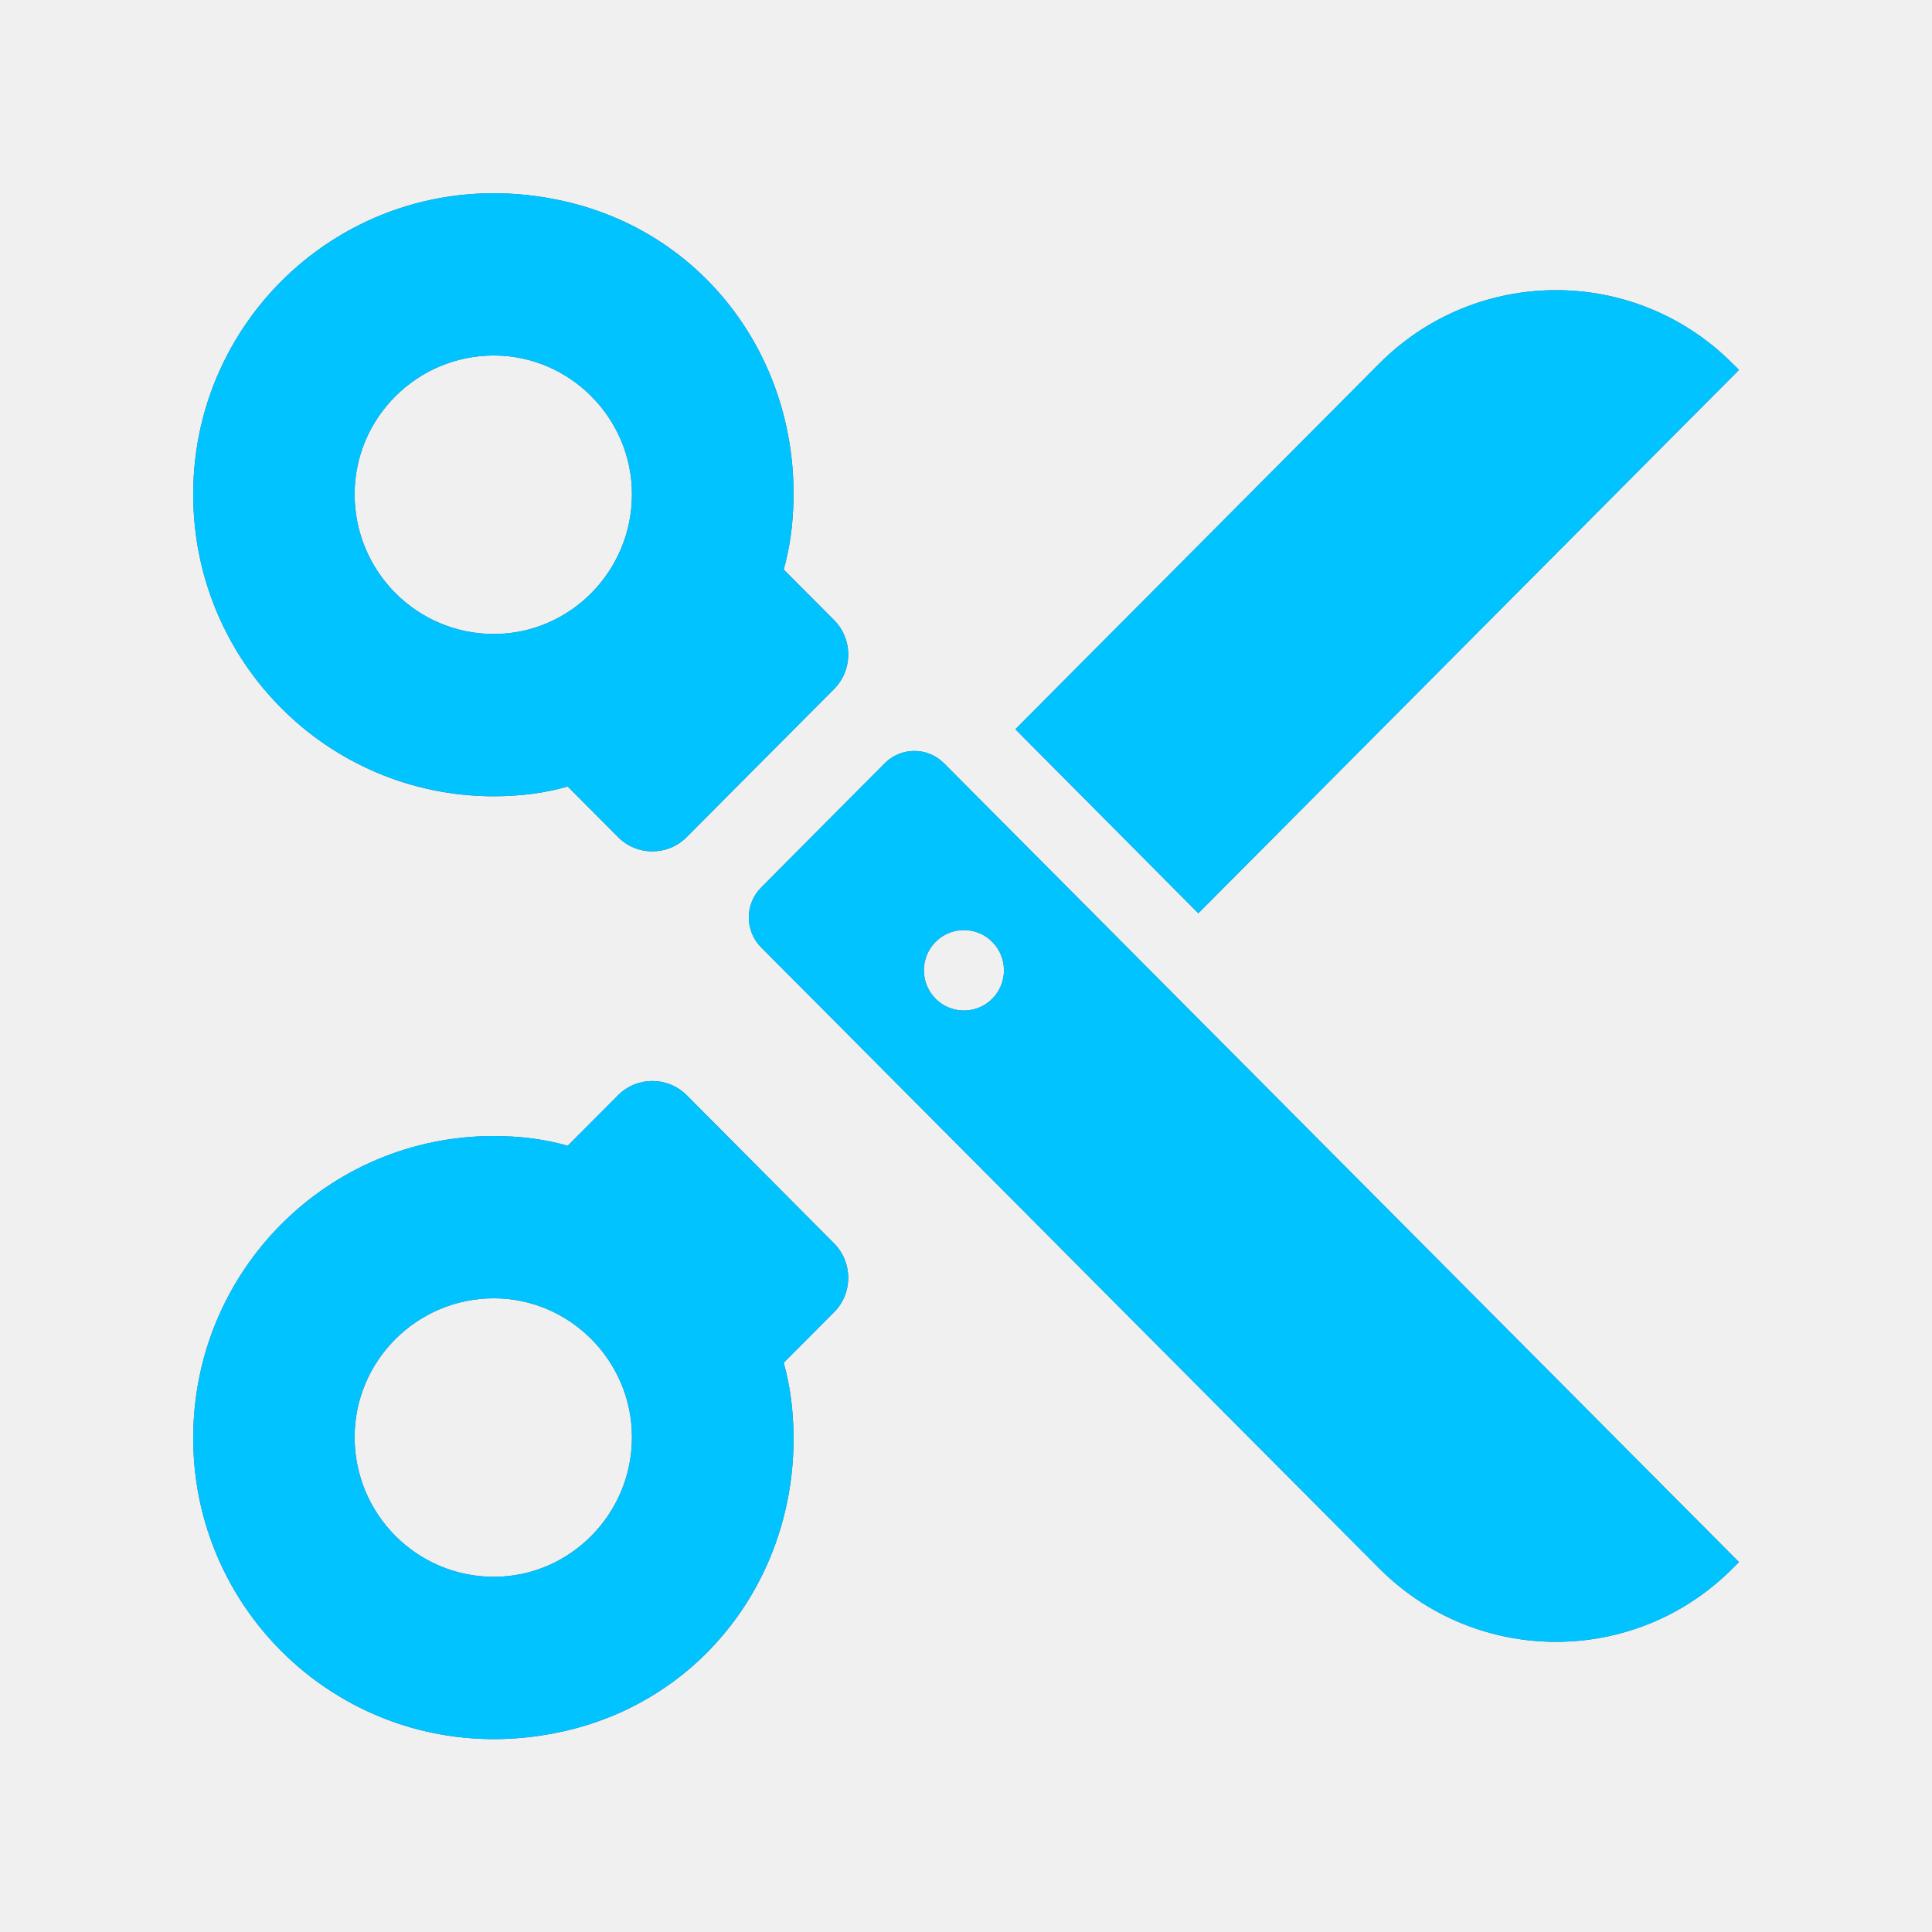
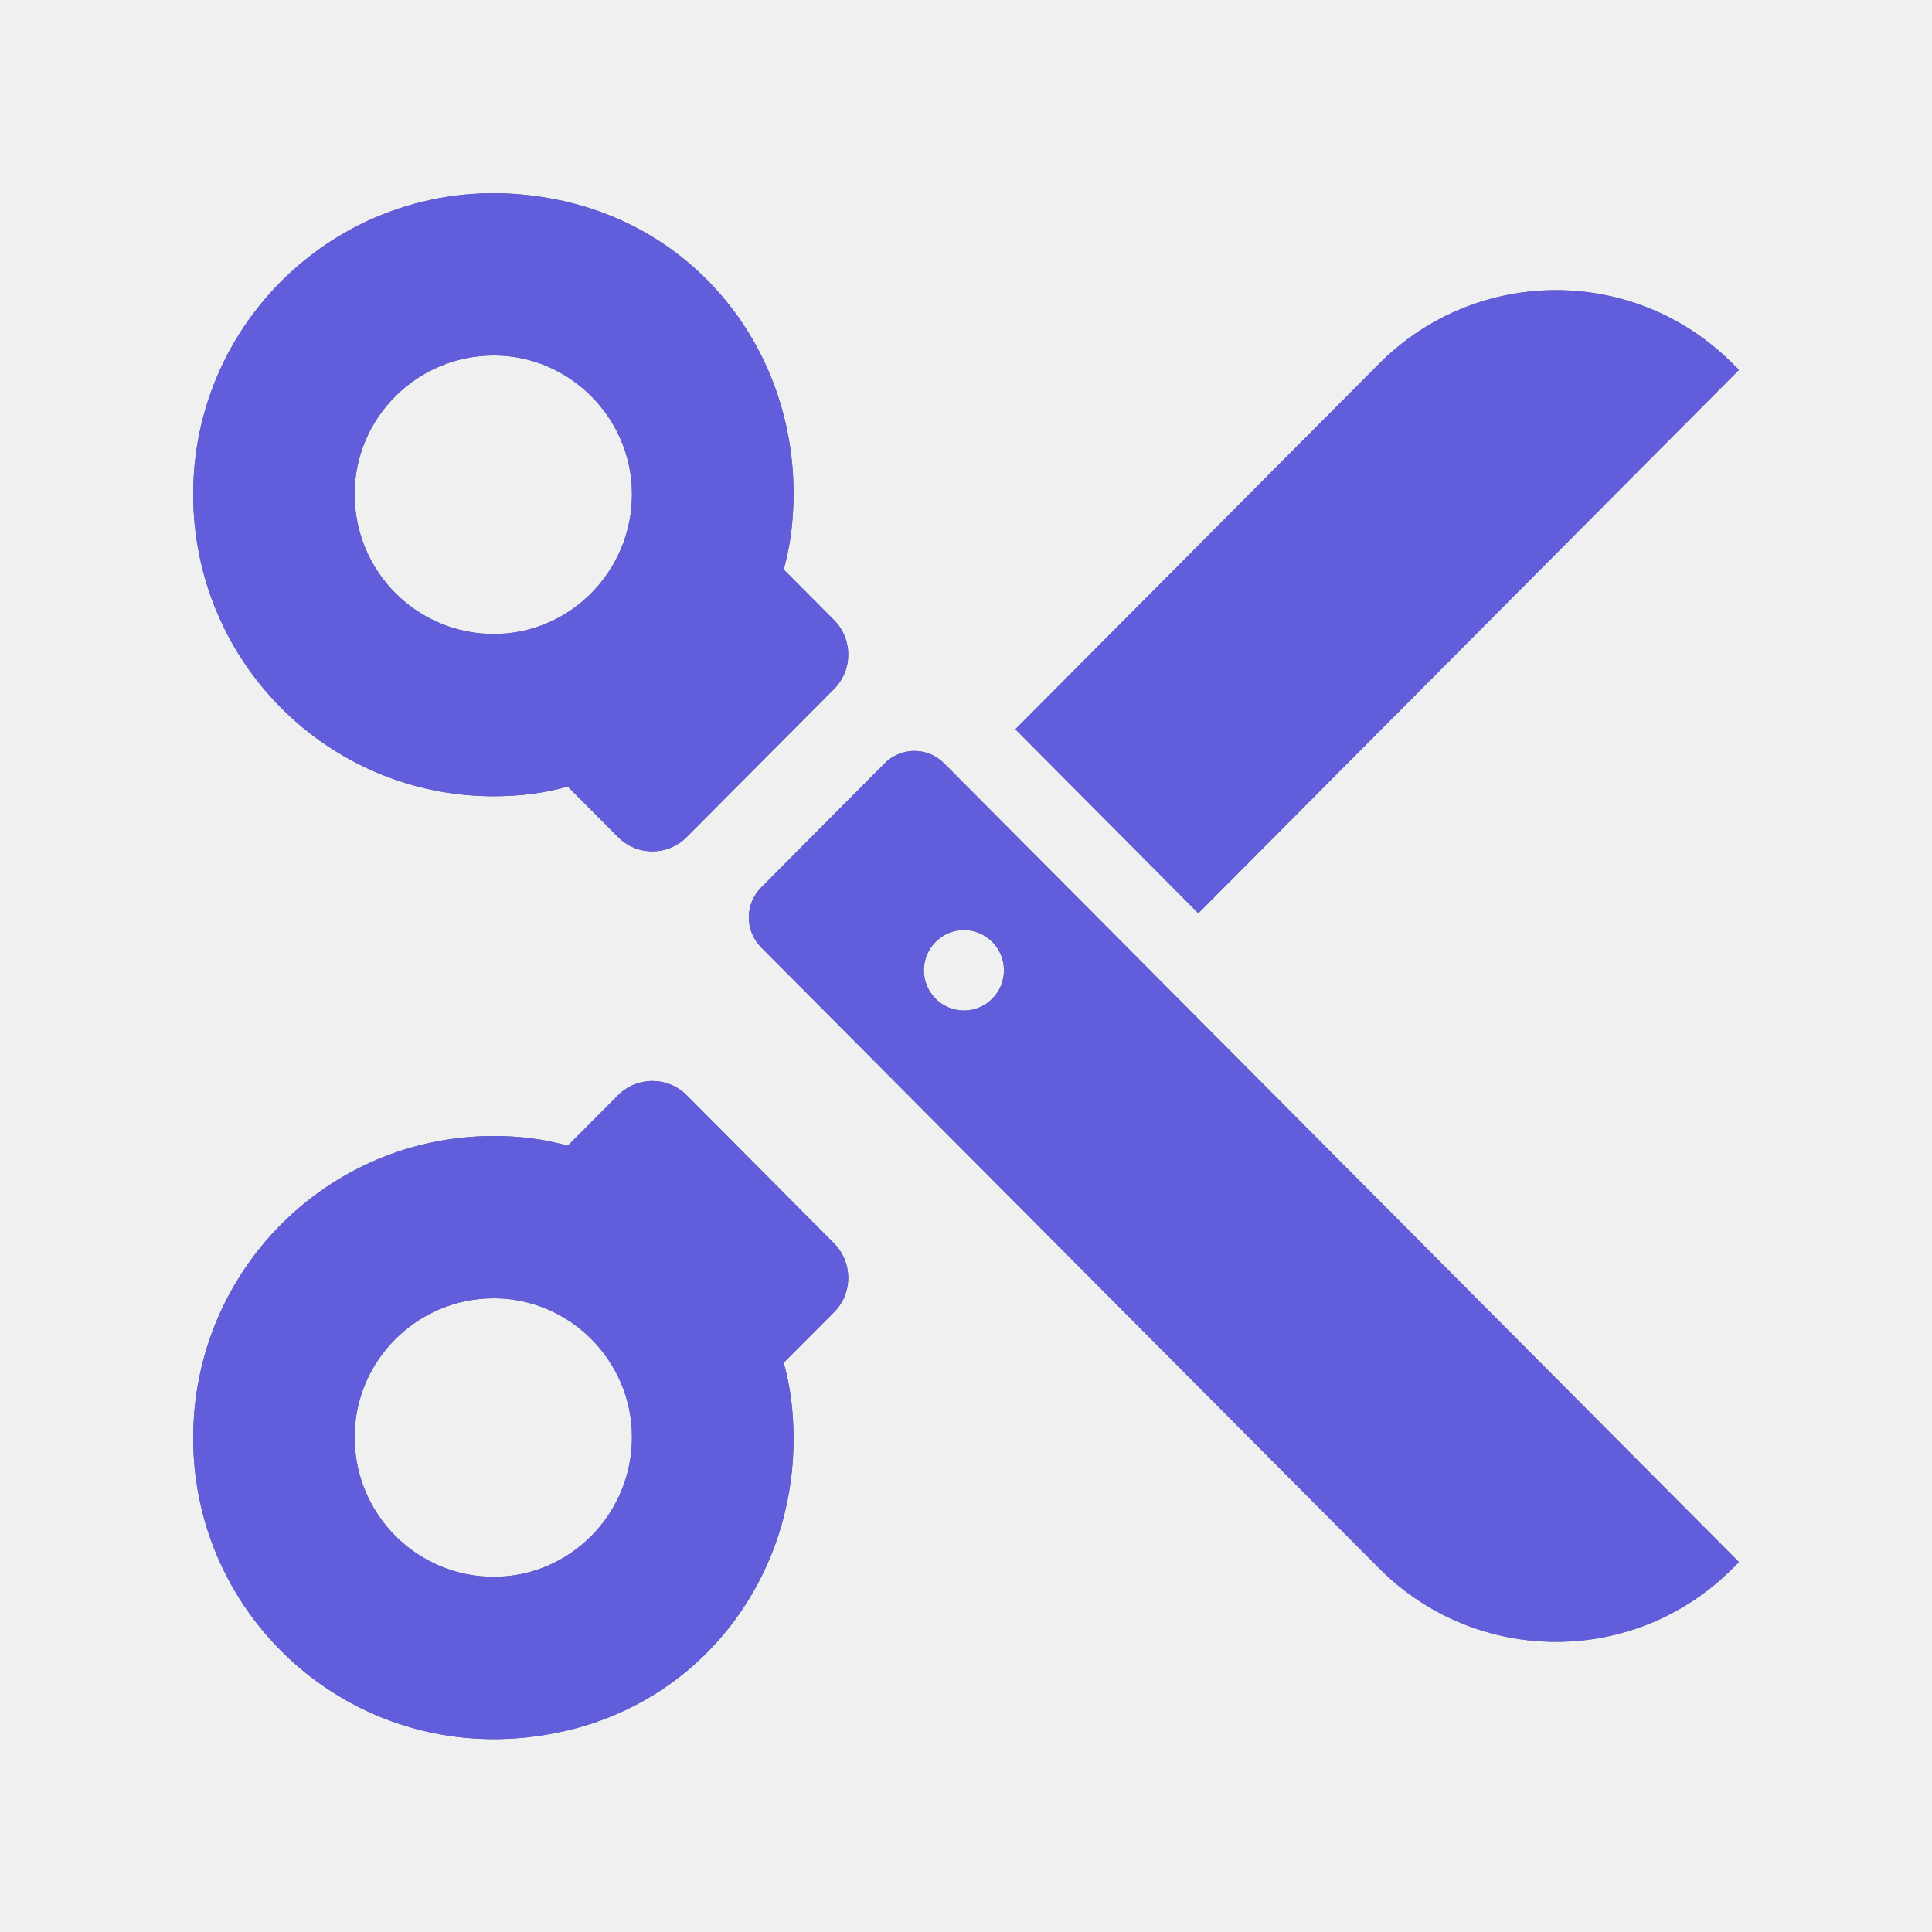
<svg xmlns="http://www.w3.org/2000/svg" xmlns:xlink="http://www.w3.org/1999/xlink" width="20px" height="20px" viewBox="0 0 20 20" version="1.1">
  <defs>
    <path d="M6.542,14.877 C6.542,15.676 5.897,16.323 5.112,16.323 C4.316,16.323 3.671,15.676 3.671,14.877 C3.671,14.087 4.316,13.44 5.112,13.44 C5.897,13.44 6.542,14.087 6.542,14.877 L6.542,14.877 Z M8.634,13.584 C8.83,13.388 8.83,13.069 8.634,12.871 L7.109,11.338 C6.912,11.141 6.594,11.141 6.398,11.338 L5.877,11.861 C5.635,11.791 5.374,11.76 5.112,11.76 C3.39,11.76 2,13.157 2,14.887 C2,16.841 3.795,18.378 5.832,17.923 C7.369,17.58 8.348,16.157 8.2,14.582 C8.185,14.421 8.156,14.264 8.113,14.107 L8.634,13.584 Z M6.542,5.116 C6.542,5.916 5.897,6.563 5.112,6.563 C4.316,6.563 3.671,5.916 3.671,5.116 C3.671,4.327 4.316,3.68 5.112,3.68 C5.897,3.68 6.542,4.327 6.542,5.116 M18.002,16.171 L17.937,16.235 C16.927,17.25 15.288,17.25 14.277,16.235 L7.879,9.807 C7.709,9.635 7.709,9.359 7.879,9.188 L9.158,7.902 C9.328,7.731 9.603,7.731 9.773,7.902 L18.002,16.171 Z M18.002,3.829 L12.405,9.454 L10.511,7.549 L14.277,3.765 C15.288,2.75 16.927,2.75 17.937,3.765 L18.002,3.829 Z M8.634,6.419 C8.83,6.615 8.83,6.936 8.634,7.133 L7.109,8.665 C6.912,8.863 6.594,8.863 6.398,8.665 L5.877,8.142 C5.635,8.212 5.374,8.243 5.112,8.243 C3.39,8.243 2,6.846 2,5.116 C2,3.162 3.795,1.625 5.832,2.081 C7.369,2.424 8.348,3.847 8.2,5.421 C8.185,5.583 8.156,5.738 8.113,5.896 L8.634,6.419 Z M10.393,10.045 C10.393,10.274 10.208,10.461 9.978,10.461 C9.75,10.461 9.564,10.274 9.564,10.045 C9.564,9.814 9.75,9.628 9.978,9.628 C10.208,9.628 10.393,9.814 10.393,10.045 Z" id="path-1" />
  </defs>
  <g id="Sound/General/Trim" stroke="none" stroke-width="1" fill="none" fill-rule="evenodd">
    <mask id="mask-2" fill="white">
      <use xlink:href="#path-1" />
    </mask>
    <use id="Mask" fill="#575E75" xlink:href="#path-1" />
-     <g id="Blue/1_Blue" mask="url(#mask-2)" fill="#00c3ff">
+     <g id="Blue/1_Blue" mask="url(#mask-2)" fill="#625edb">
      <rect id="Primary-Blue" x="0" y="0" width="20" height="20" />
    </g>
  </g>
</svg>
